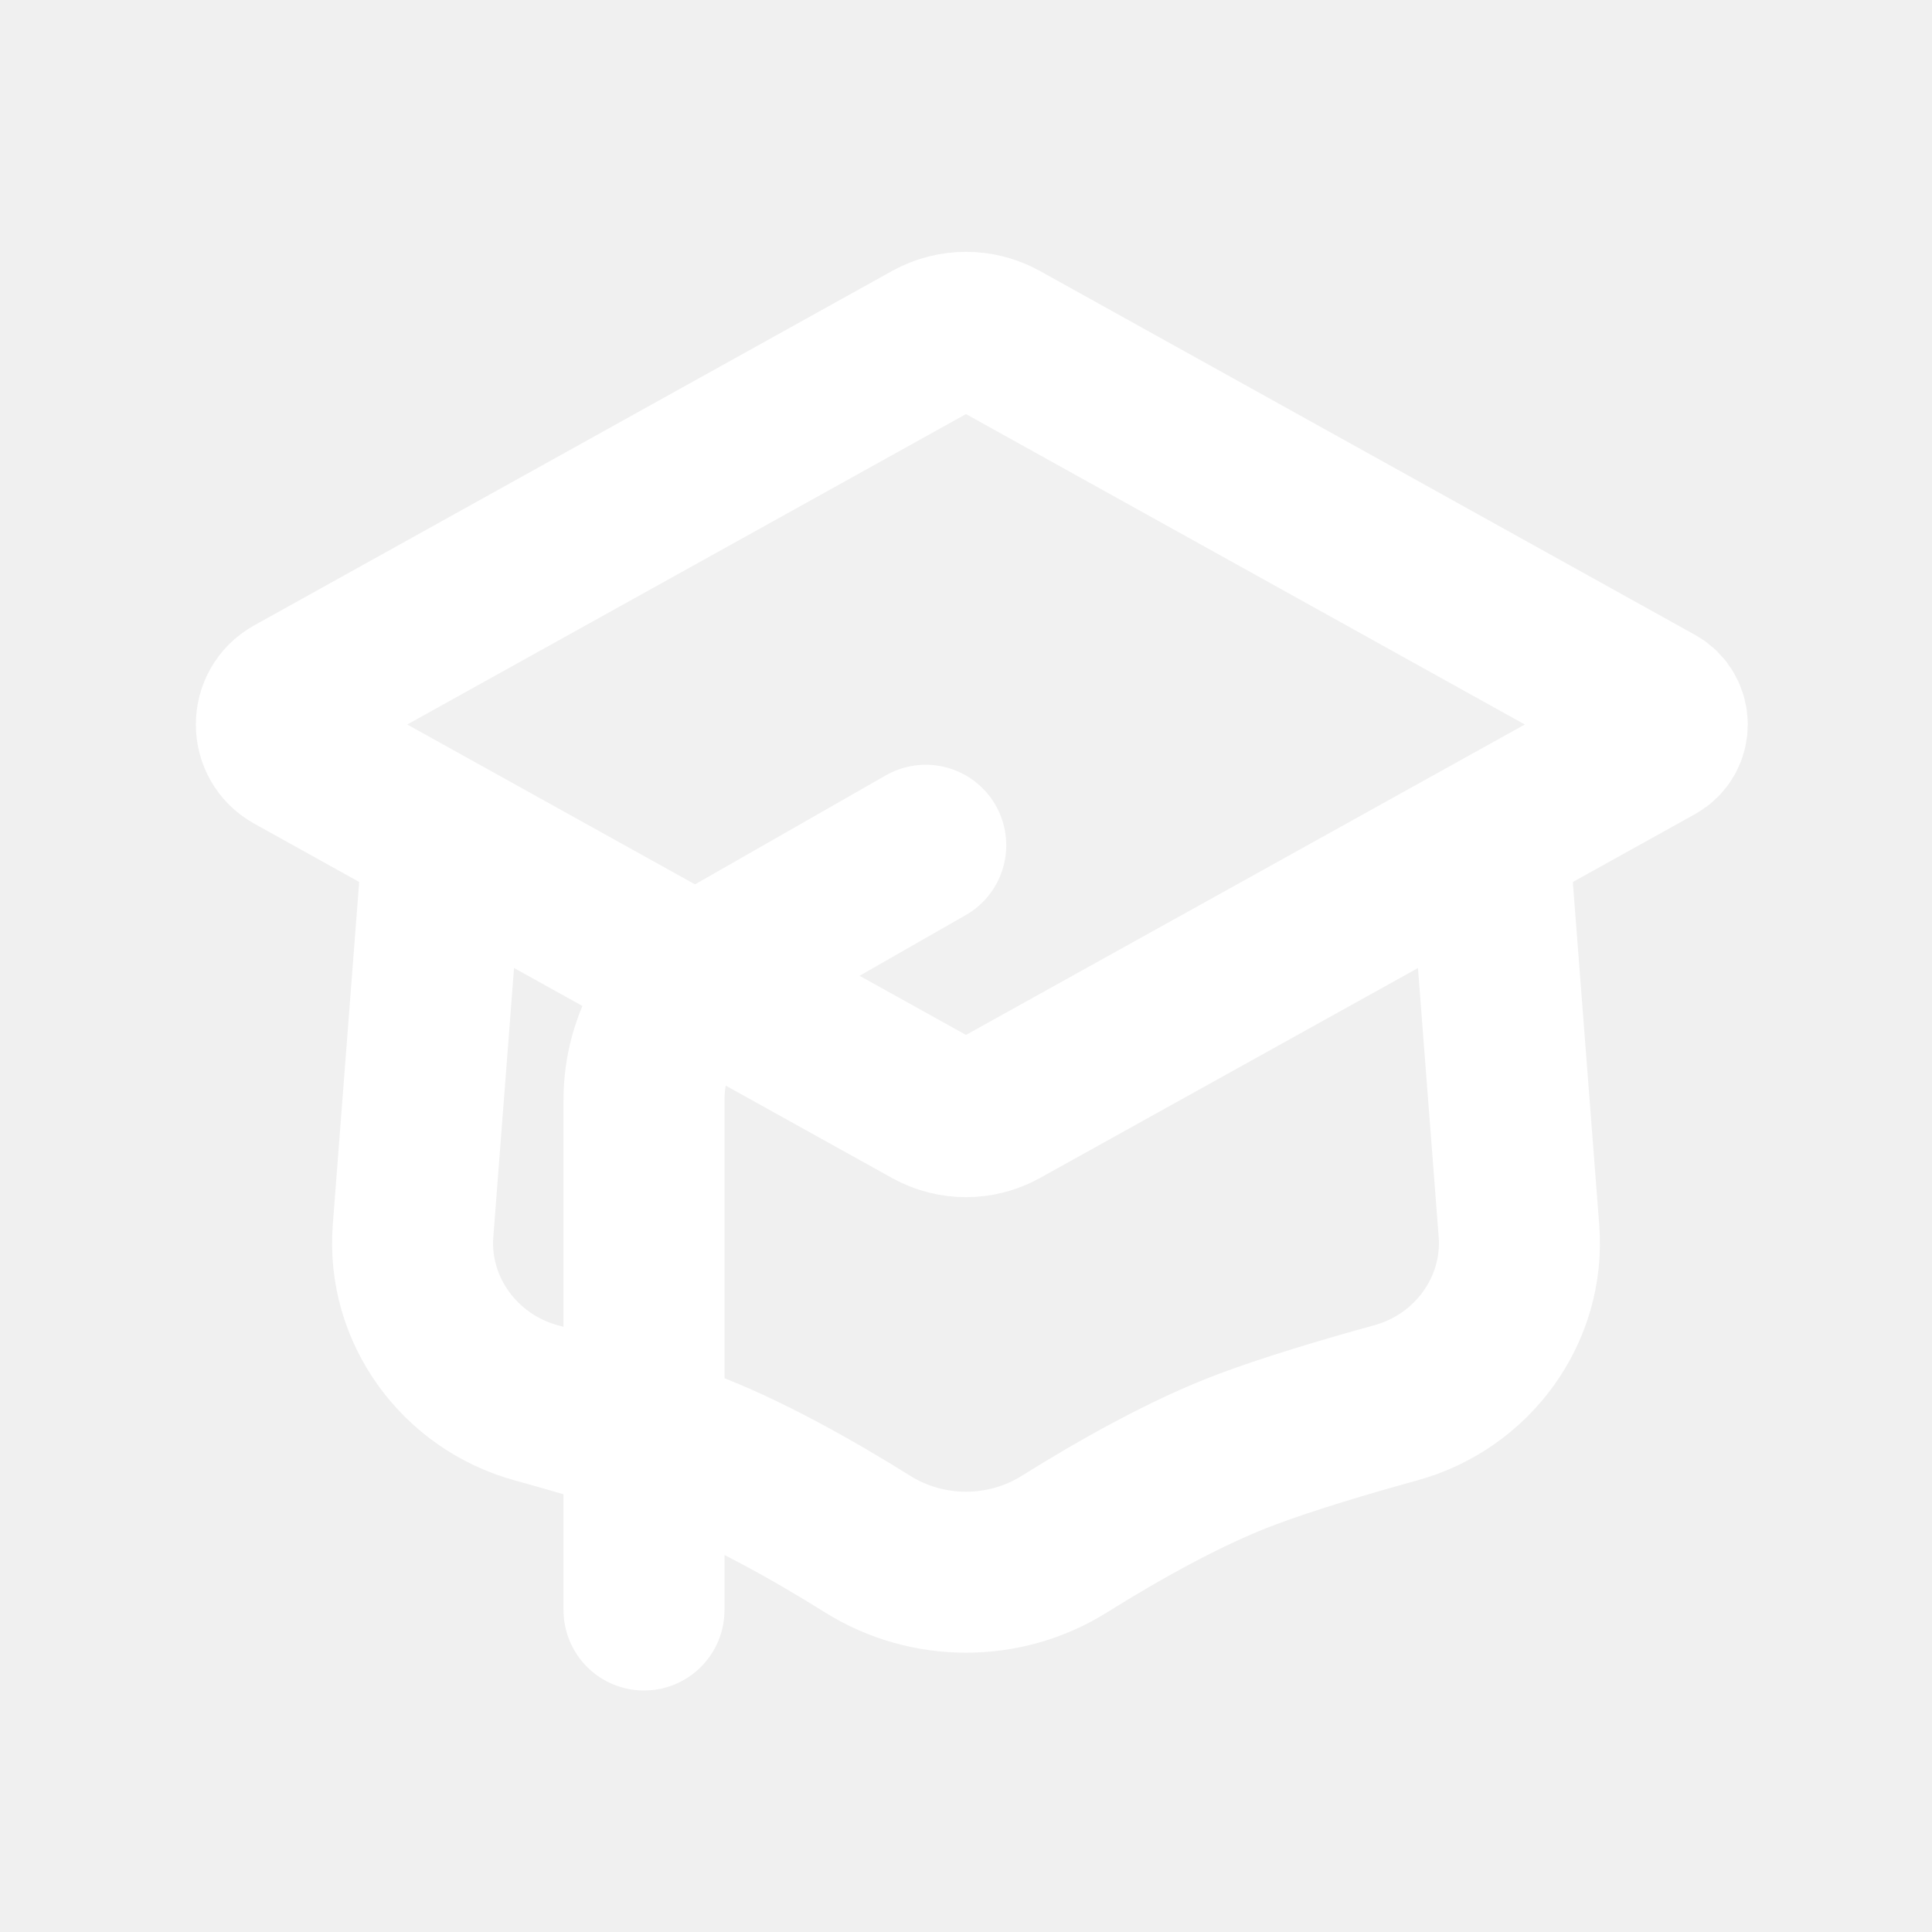
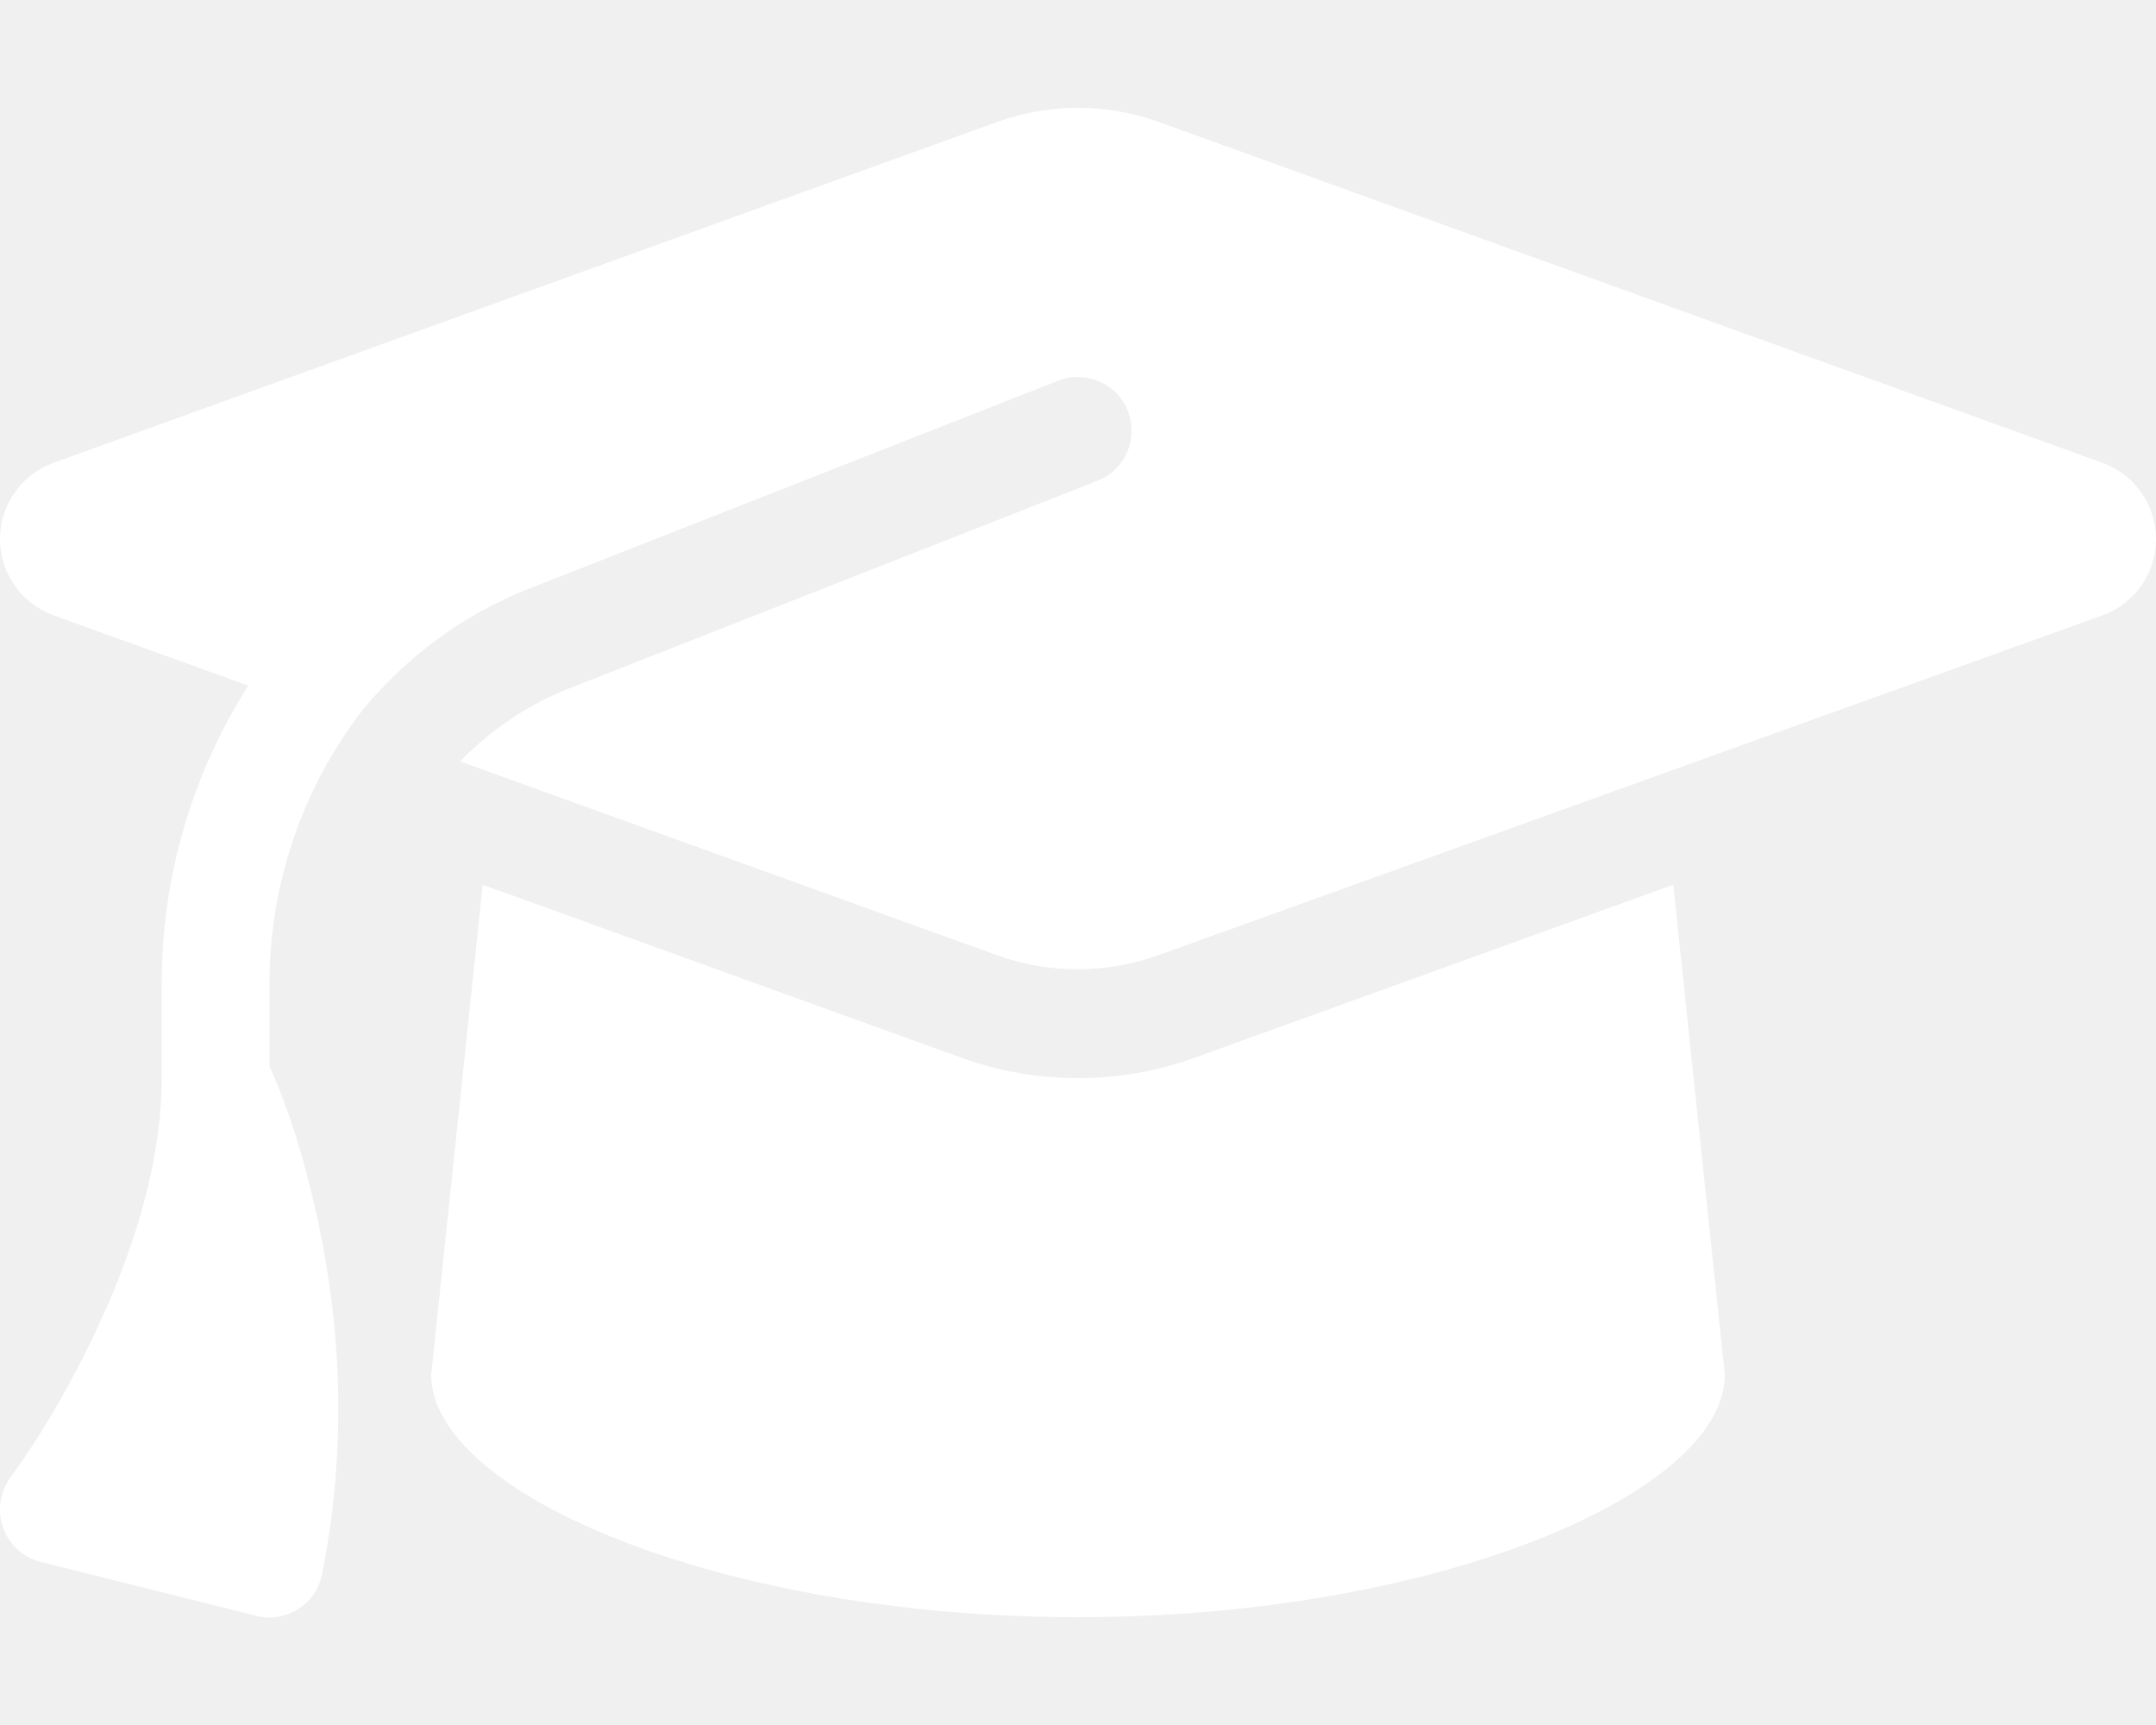
- <svg xmlns="http://www.w3.org/2000/svg" width="800px" height="800px" viewBox="0 0 24 24" fill="none" stroke="#ffffff">
-   <g id="SVGRepo_bgCarrier" stroke-width="0" />
-   <g id="SVGRepo_tracerCarrier" stroke-linecap="round" stroke-linejoin="round" />
-   <g id="SVGRepo_iconCarrier">
-     <path opacity="0.1" d="M11.566 4.241L3.643 8.643C3.363 8.799 3.363 9.201 3.643 9.357L11.566 13.759C11.836 13.909 12.164 13.909 12.434 13.759L20.571 9.239C20.758 9.135 20.758 8.865 20.571 8.761L12.434 4.241C12.164 4.091 11.836 4.091 11.566 4.241Z" fill="#ffffff" />
-     <path d="M11.566 4.241L3.643 8.643C3.363 8.799 3.363 9.201 3.643 9.357L11.566 13.759C11.836 13.909 12.164 13.909 12.434 13.759L20.571 9.239C20.758 9.135 20.758 8.865 20.571 8.761L12.434 4.241C12.164 4.091 11.836 4.091 11.566 4.241Z" stroke="#ffffff" stroke-width="2" stroke-linecap="round" stroke-linejoin="round" />
-     <path d="M5.5 10.5L5.131 15.291C5.056 16.274 5.709 17.164 6.66 17.426C7.284 17.598 7.969 17.802 8.5 18C9.265 18.285 10.113 18.766 10.782 19.184C11.523 19.646 12.477 19.646 13.218 19.184C13.887 18.766 14.735 18.285 15.5 18C16.031 17.802 16.716 17.598 17.34 17.426C18.291 17.164 18.944 16.274 18.869 15.291L18.5 10.5" stroke="#ffffff" stroke-width="2" stroke-linecap="round" stroke-linejoin="round" />
-     <path d="M11.5 10.5L9.008 11.924C8.385 12.28 8 12.943 8 13.661V20" stroke="#ffffff" stroke-width="2" stroke-linecap="round" stroke-linejoin="round" />
-   </g>
+ <svg xmlns="http://www.w3.org/2000/svg" viewBox="0 0 640 512">
+   <path fill="#ffffff" d="M320 32c-8.1 0-16.1 1.4-23.7 4.1L15.8 137.4C6.3 140.9 0 149.9 0 160s6.3 19.1 15.8 22.6l57.9 20.9C57.3 229.3 48 259.8 48 291.9l0 28.1c0 28.4-10.8 57.7-22.3 80.8c-6.5 13-13.9 25.8-22.5 37.6C0 442.7-.9 448.3 .9 453.4s6 8.9 11.2 10.2l64 16c4.2 1.1 8.7 .3 12.4-2s6.3-6.1 7.1-10.4c8.6-42.8 4.3-81.2-2.1-108.7C90.3 344.3 86 329.8 80 316.5l0-24.6c0-30.2 10.2-58.7 27.9-81.5c12.9-15.5 29.6-28 49.2-35.7l157-61.7c8.2-3.2 17.5 .8 20.7 9s-.8 17.5-9 20.7l-157 61.7c-12.4 4.9-23.3 12.4-32.2 21.6l159.6 57.6c7.6 2.7 15.6 4.1 23.7 4.1s16.1-1.4 23.7-4.1L624.2 182.6c9.5-3.4 15.8-12.5 15.8-22.6s-6.3-19.1-15.8-22.6L343.7 36.1C336.1 33.4 328.1 32 320 32zM128 408c0 35.3 86 72 192 72s192-36.7 192-72L496.7 262.6 354.5 314c-11.1 4-22.8 6-34.5 6s-23.5-2-34.5-6L143.3 262.6 128 408z" />
</svg>
